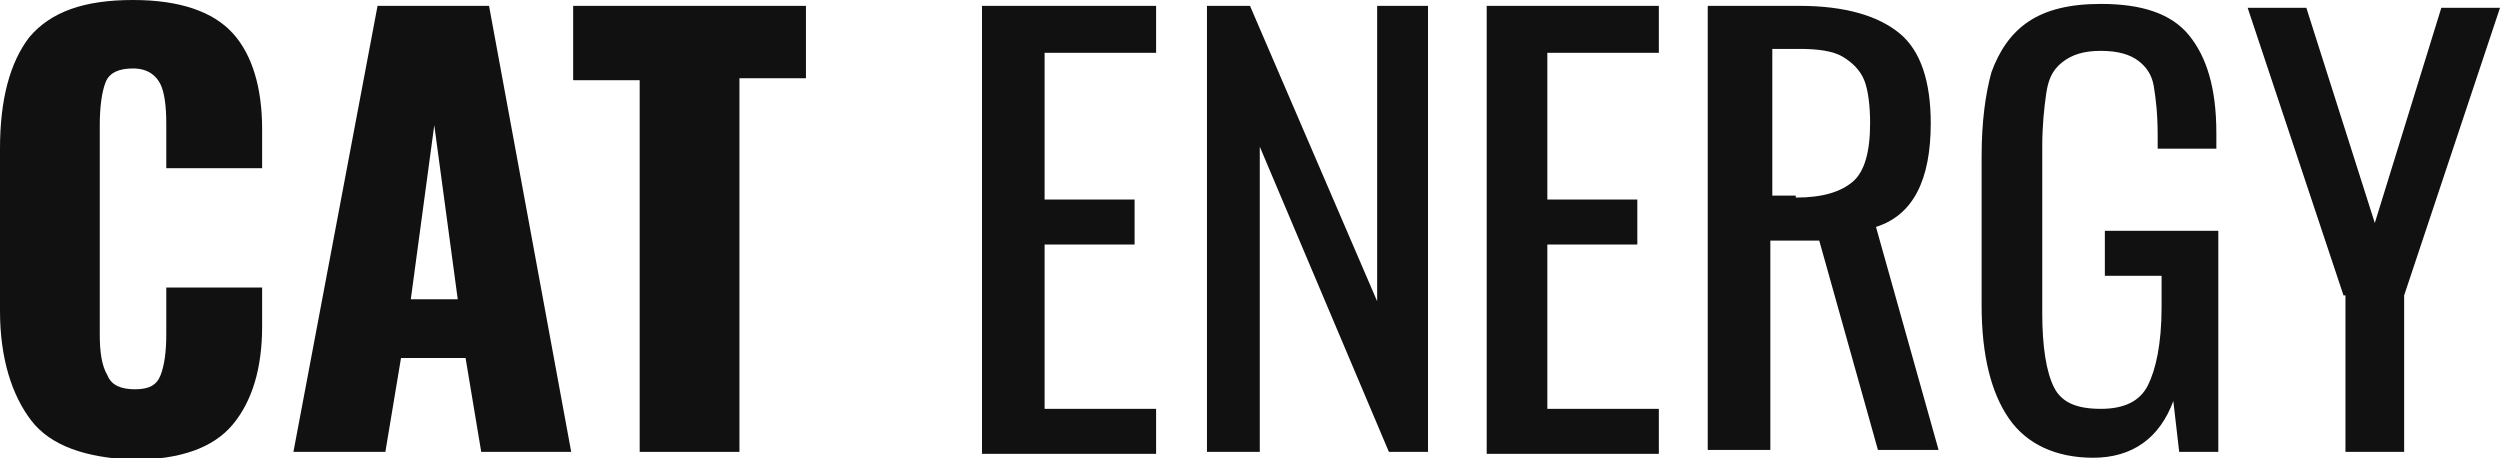
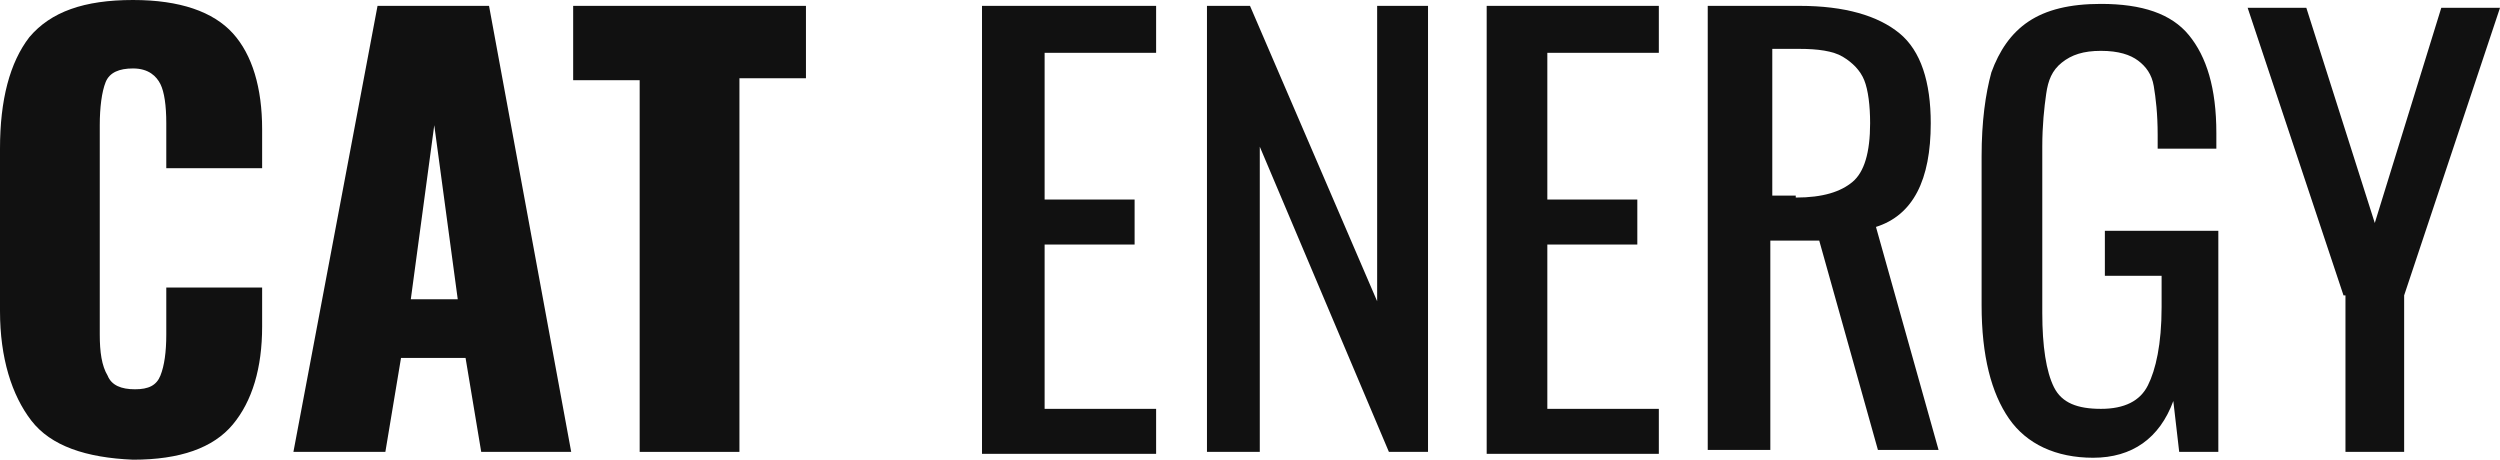
- <svg xmlns="http://www.w3.org/2000/svg" version="1.1" id="Layer_1" x="0px" y="0px" viewBox="0 0 127.8 23.4" style="enable-background:new 0 0 127.8 23.4;" xml:space="preserve">
-   <style type="text/css">
-     .st0 {
-       fill: #111111;
-     }
-   </style>
+ <svg xmlns="http://www.w3.org/2000/svg" version="1.1" id="Layer_1" x="0px" y="0px" width="150px" height="27.582px" viewBox="0 11.268 150 27.582" enable-background="new 0 11.268 150 27.582" xml:space="preserve">
  <g>
-     <path class="st0" d="M1.6,21.5c-1-1.3-1.6-3.2-1.6-5.6V7.6c0-2.5,0.5-4.4,1.5-5.7C2.6,0.6,4.3,0,6.8,0c2.4,0,4.1,0.6,5.1,1.7     c1,1.1,1.5,2.8,1.5,4.9v2H8.5V6.3c0-0.9-0.1-1.6-0.3-2S7.6,3.5,6.8,3.5c-0.7,0-1.2,0.2-1.4,0.7S5.1,5.5,5.1,6.4v10.7     c0,0.9,0.1,1.6,0.4,2.1c0.2,0.5,0.7,0.7,1.4,0.7c0.7,0,1.1-0.2,1.3-0.7c0.2-0.5,0.3-1.2,0.3-2.1v-2.4h4.9v2c0,2.1-0.5,3.8-1.5,5     c-1,1.2-2.7,1.8-5.1,1.8C4.4,23.4,2.6,22.8,1.6,21.5z" />
-     <path class="st0" d="M19.3,0.3h5.7l4.2,22.8h-4.6l-0.8-4.8h-3.3l-0.8,4.8H15L19.3,0.3z M23.4,15.3l-1.2-8.9L21,15.3H23.4z" />
-     <path class="st0" d="M32.7,4.1h-3.4V0.3h11.9v3.7h-3.4v19.1h-5.1V4.1z" />
-     <path class="st0" d="M50.3,0.3h8.8v2.4h-5.7v7.5h4.6v2.3h-4.6v8.4h5.7v2.3h-8.9V0.3z" />
-     <path class="st0" d="M61.7,0.3h2.2l6.5,15.1V0.3h2.6v22.8h-2L64.4,7.5v15.6h-2.7V0.3z" />
-     <path class="st0" d="M76,0.3h8.8v2.4h-5.7v7.5h4.6v2.3h-4.6v8.4h5.7v2.3H76V0.3z" />
-     <path class="st0" d="M87.4,0.3H92c2.3,0,4,0.5,5.1,1.4c1.1,0.9,1.6,2.5,1.6,4.6c0,2.9-0.9,4.7-2.8,5.3l3.2,11.4H96l-3-10.7h-2.5     v10.7h-3.2V0.3z M91.8,10.1c1.4,0,2.3-0.3,2.9-0.8c0.6-0.5,0.9-1.5,0.9-3c0-0.9-0.1-1.7-0.3-2.2c-0.2-0.5-0.6-0.9-1.1-1.2     c-0.5-0.3-1.3-0.4-2.2-0.4h-1.4v7.5H91.8z" />
-     <path class="st0" d="M102.7,21.4c-0.9-1.3-1.4-3.2-1.4-5.8V8c0-1.8,0.2-3.2,0.5-4.3c0.4-1.1,1-2,1.9-2.6s2.1-0.9,3.7-0.9     c2.1,0,3.6,0.5,4.5,1.6s1.4,2.7,1.4,5v0.8h-3V6.9c0-1.1-0.1-1.9-0.2-2.5c-0.1-0.6-0.4-1-0.8-1.3c-0.4-0.3-1-0.5-1.9-0.5     c-0.9,0-1.5,0.2-2,0.6s-0.7,0.9-0.8,1.6s-0.2,1.6-0.2,2.7V16c0,1.7,0.2,3,0.6,3.8c0.4,0.8,1.2,1.1,2.4,1.1c1.2,0,2-0.4,2.4-1.2     c0.4-0.8,0.7-2.1,0.7-4v-1.6h-2.9v-2.3h5.8v11.3h-2l-0.3-2.6c-0.7,1.9-2.1,2.9-4.1,2.9C105.1,23.4,103.6,22.7,102.7,21.4z" />
-     <path class="st0" d="M119.8,15.1l-4.9-14.7h3l3.5,11l3.4-11h3l-4.9,14.7v8h-3V15.1z" />
+     <path fill="#111111" d="M1.878,36.502C0.704,34.977,0,32.746,0,29.93v-9.742c0-2.935,0.587-5.165,1.761-6.69     c1.291-1.526,3.286-2.23,6.221-2.23c2.817,0,4.812,0.704,5.986,1.995c1.173,1.292,1.76,3.287,1.76,5.751v2.347H9.977v-2.699     c0-1.057-0.117-1.878-0.352-2.348c-0.235-0.469-0.704-0.939-1.643-0.939c-0.822,0-1.409,0.235-1.644,0.822     c-0.234,0.587-0.352,1.526-0.352,2.582v12.559c0,1.057,0.118,1.878,0.47,2.465c0.234,0.587,0.821,0.822,1.643,0.822     s1.291-0.235,1.526-0.822s0.352-1.408,0.352-2.465v-2.816h5.751v2.348c0,2.465-0.587,4.459-1.76,5.868     c-1.174,1.408-3.169,2.112-5.986,2.112C5.164,38.732,3.052,38.028,1.878,36.502z" />
+     <path fill="#111111" d="M22.652,11.62h6.69l4.93,26.761h-5.399l-0.939-5.635h-3.873l-0.939,5.635h-5.517L22.652,11.62z   M27.465,29.225l-1.409-10.445l-1.408,10.445H27.465z" />
+     <path fill="#111111" d="M38.38,16.08H34.39v-4.46h13.967v4.343h-3.991v22.418H38.38V16.08z" />
+     <path fill="#111111" d="M59.038,11.62h10.329v2.817h-6.69v8.803h5.399v2.7h-5.399v9.859h6.69v2.699H58.92V11.62H59.038z" />
+     <path fill="#111111" d="M72.418,11.62H75l7.629,17.723V11.62h3.052v26.761h-2.347L75.587,20.07v18.311h-3.169V11.62z" />
+     <path fill="#111111" d="M89.201,11.62H99.53v2.817h-6.69v8.803h5.399v2.7H92.84v9.859h6.69v2.699H89.201V11.62z" />
+     <path fill="#111111" d="M102.582,11.62h5.399c2.699,0,4.694,0.587,5.985,1.643c1.291,1.057,1.879,2.935,1.879,5.399     c0,3.404-1.057,5.516-3.287,6.221l3.756,13.38h-3.639l-3.521-12.559h-2.934v12.559h-3.756V11.62H102.582z M107.746,23.122     c1.644,0,2.699-0.352,3.404-0.939c0.704-0.587,1.057-1.761,1.057-3.521c0-1.057-0.117-1.996-0.353-2.583     c-0.235-0.586-0.704-1.056-1.291-1.408s-1.526-0.47-2.582-0.47h-1.644v8.803h1.408V23.122z" />
+     <path fill="#111111" d="M120.54,36.385c-1.057-1.525-1.644-3.756-1.644-6.807v-8.921c0-2.113,0.234-3.756,0.587-5.047     c0.47-1.291,1.174-2.348,2.229-3.052c1.057-0.704,2.465-1.056,4.344-1.056c2.465,0,4.225,0.587,5.281,1.878     s1.644,3.169,1.644,5.869v0.939h-3.521v-0.822c0-1.291-0.117-2.23-0.234-2.934c-0.118-0.705-0.47-1.174-0.939-1.526     s-1.173-0.587-2.229-0.587s-1.761,0.235-2.348,0.704c-0.587,0.47-0.822,1.056-0.939,1.878s-0.234,1.878-0.234,3.169v9.977     c0,1.996,0.234,3.521,0.704,4.46s1.409,1.292,2.817,1.292s2.348-0.471,2.816-1.409c0.47-0.938,0.822-2.465,0.822-4.694v-1.879     h-3.404v-2.699h6.808v13.264h-2.348l-0.353-3.053c-0.82,2.23-2.465,3.404-4.812,3.404C123.357,38.732,121.596,37.91,120.54,36.385z     " />
+     <path fill="#111111" d="M140.61,28.99l-5.751-17.253h3.521l4.107,12.911l3.99-12.911H150l-5.751,17.253v9.391h-3.521V28.99H140.61z     " />
  </g>
</svg>
